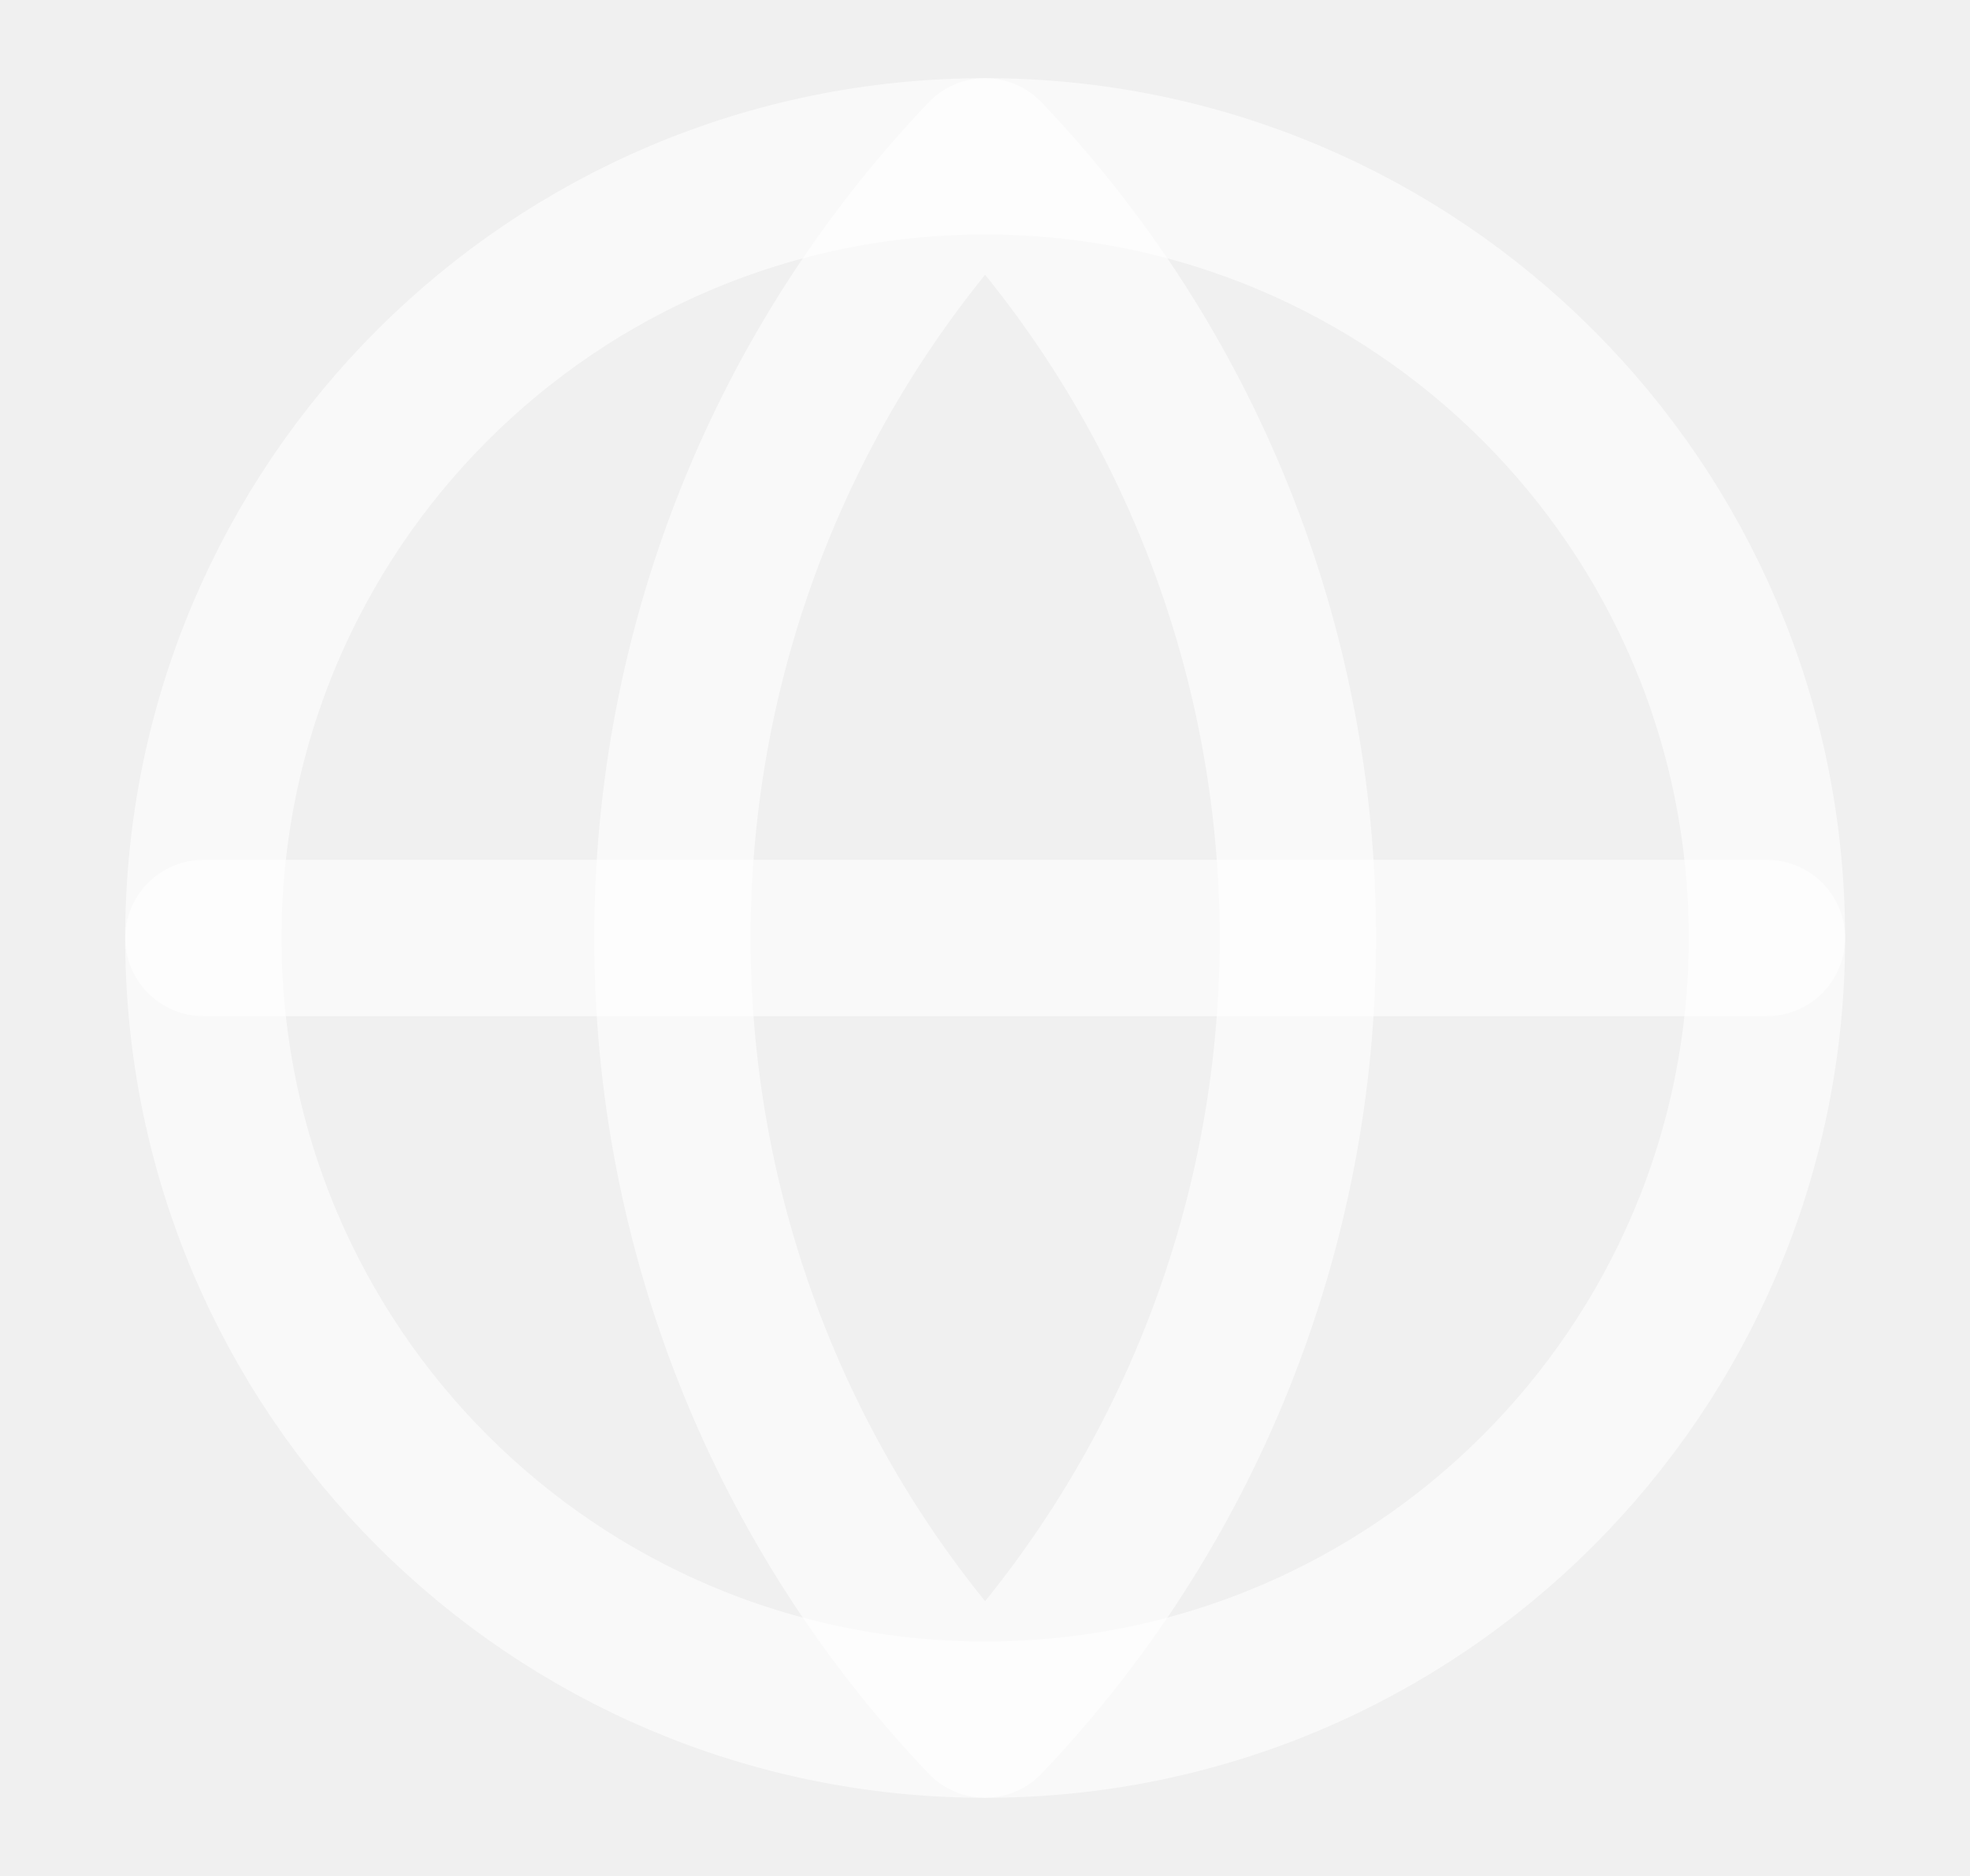
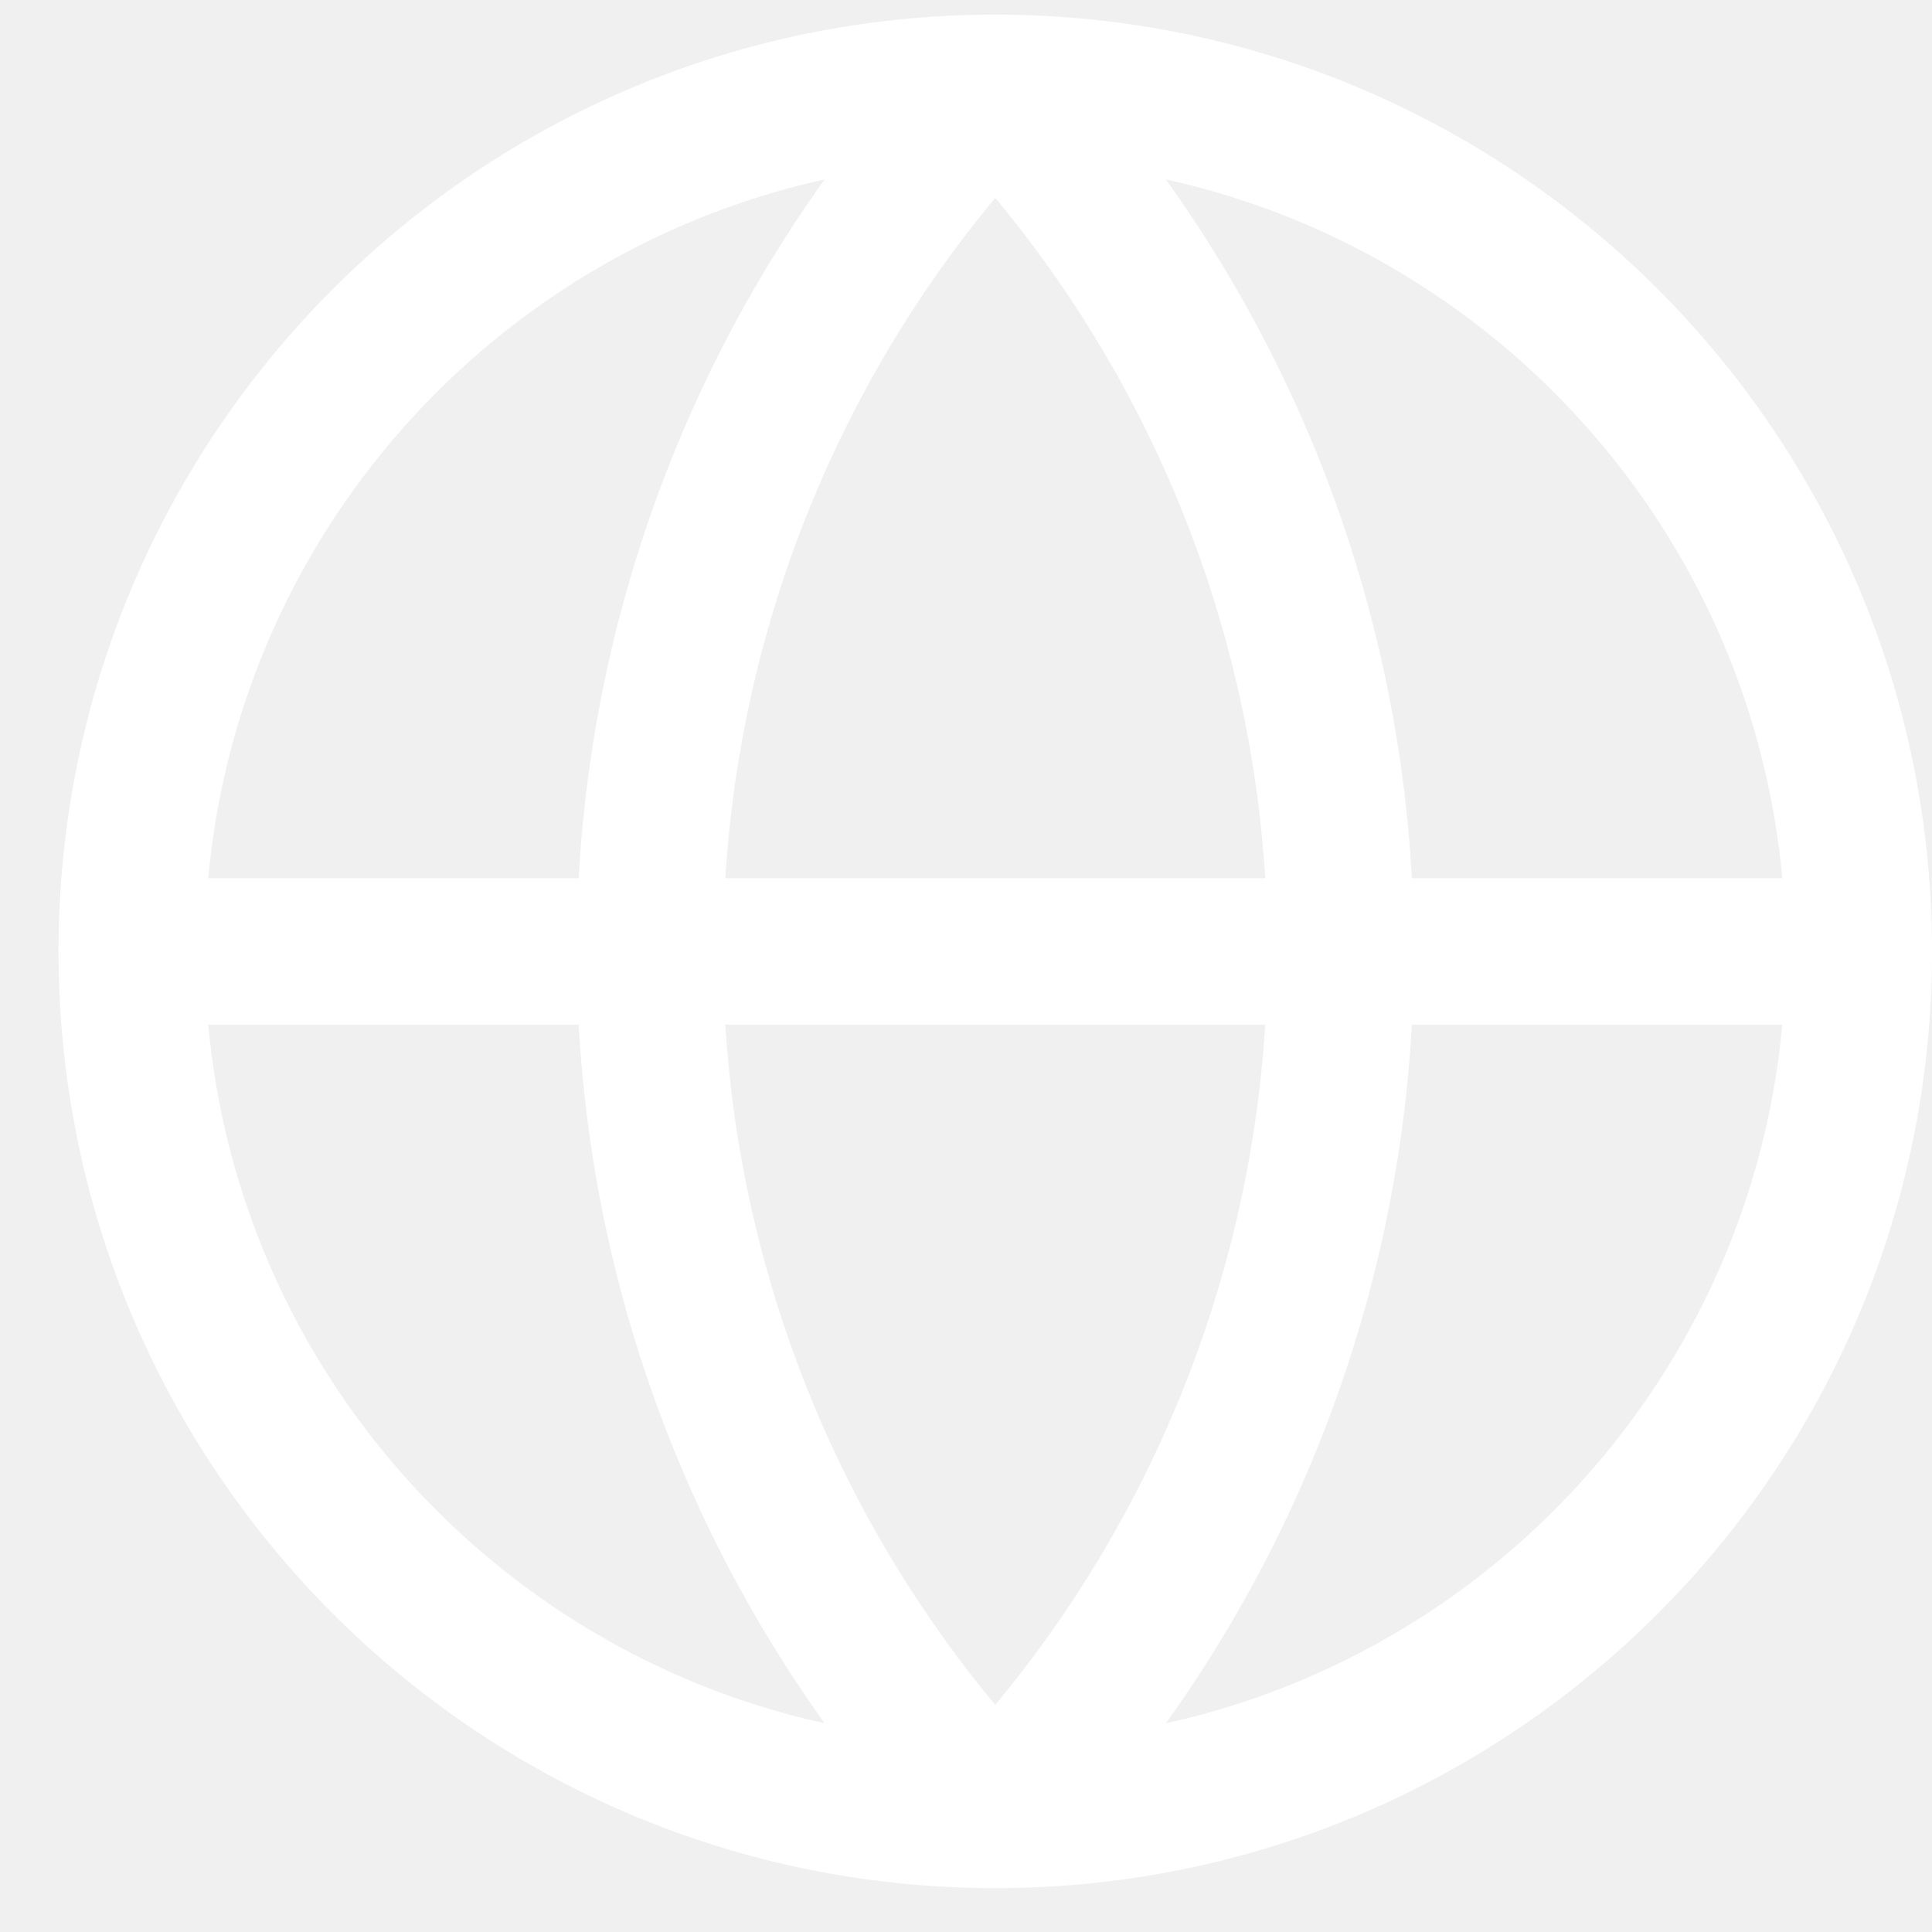
- <svg xmlns="http://www.w3.org/2000/svg" width="21" height="20" viewBox="0 0 21 20" fill="none">
-   <path d="M10.501 18.333C15.104 18.333 18.835 14.602 18.835 10C18.835 5.398 15.104 1.667 10.501 1.667C5.899 1.667 2.168 5.398 2.168 10C2.168 14.602 5.899 18.333 10.501 18.333Z" stroke="white" stroke-opacity="0.6" stroke-width="1.667" stroke-linecap="round" stroke-linejoin="round" />
-   <path d="M10.501 1.667C8.361 3.913 7.168 6.897 7.168 10C7.168 13.103 8.361 16.087 10.501 18.333C12.641 16.087 13.835 13.103 13.835 10C13.835 6.897 12.641 3.913 10.501 1.667Z" stroke="white" stroke-opacity="0.6" stroke-width="1.667" stroke-linecap="round" stroke-linejoin="round" />
-   <path d="M2.168 10H18.835" stroke="white" stroke-opacity="0.6" stroke-width="1.667" stroke-linecap="round" stroke-linejoin="round" />
+ <svg xmlns="http://www.w3.org/2000/svg" width="22" height="22" viewBox="0 0 22 22" fill="none">
+   <path d="M11.333 20.667C16.764 20.667 21.167 16.264 21.167 10.833C21.167 5.403 16.764 1 11.333 1C5.903 1 1.5 5.403 1.5 10.833C1.5 16.264 5.903 20.667 11.333 20.667Z" stroke="white" stroke-width="1.667" stroke-linecap="round" stroke-linejoin="round" />
+   <path d="M11.333 1C8.808 3.651 7.4 7.172 7.4 10.833C7.4 14.495 8.808 18.015 11.333 20.667C13.858 18.015 15.267 14.495 15.267 10.833C15.267 7.172 13.858 3.651 11.333 1Z" stroke="white" stroke-width="1.667" stroke-linecap="round" stroke-linejoin="round" />
+   <path d="M1.5 10.834H21.167" stroke="white" stroke-width="1.667" stroke-linecap="round" stroke-linejoin="round" />
</svg>
